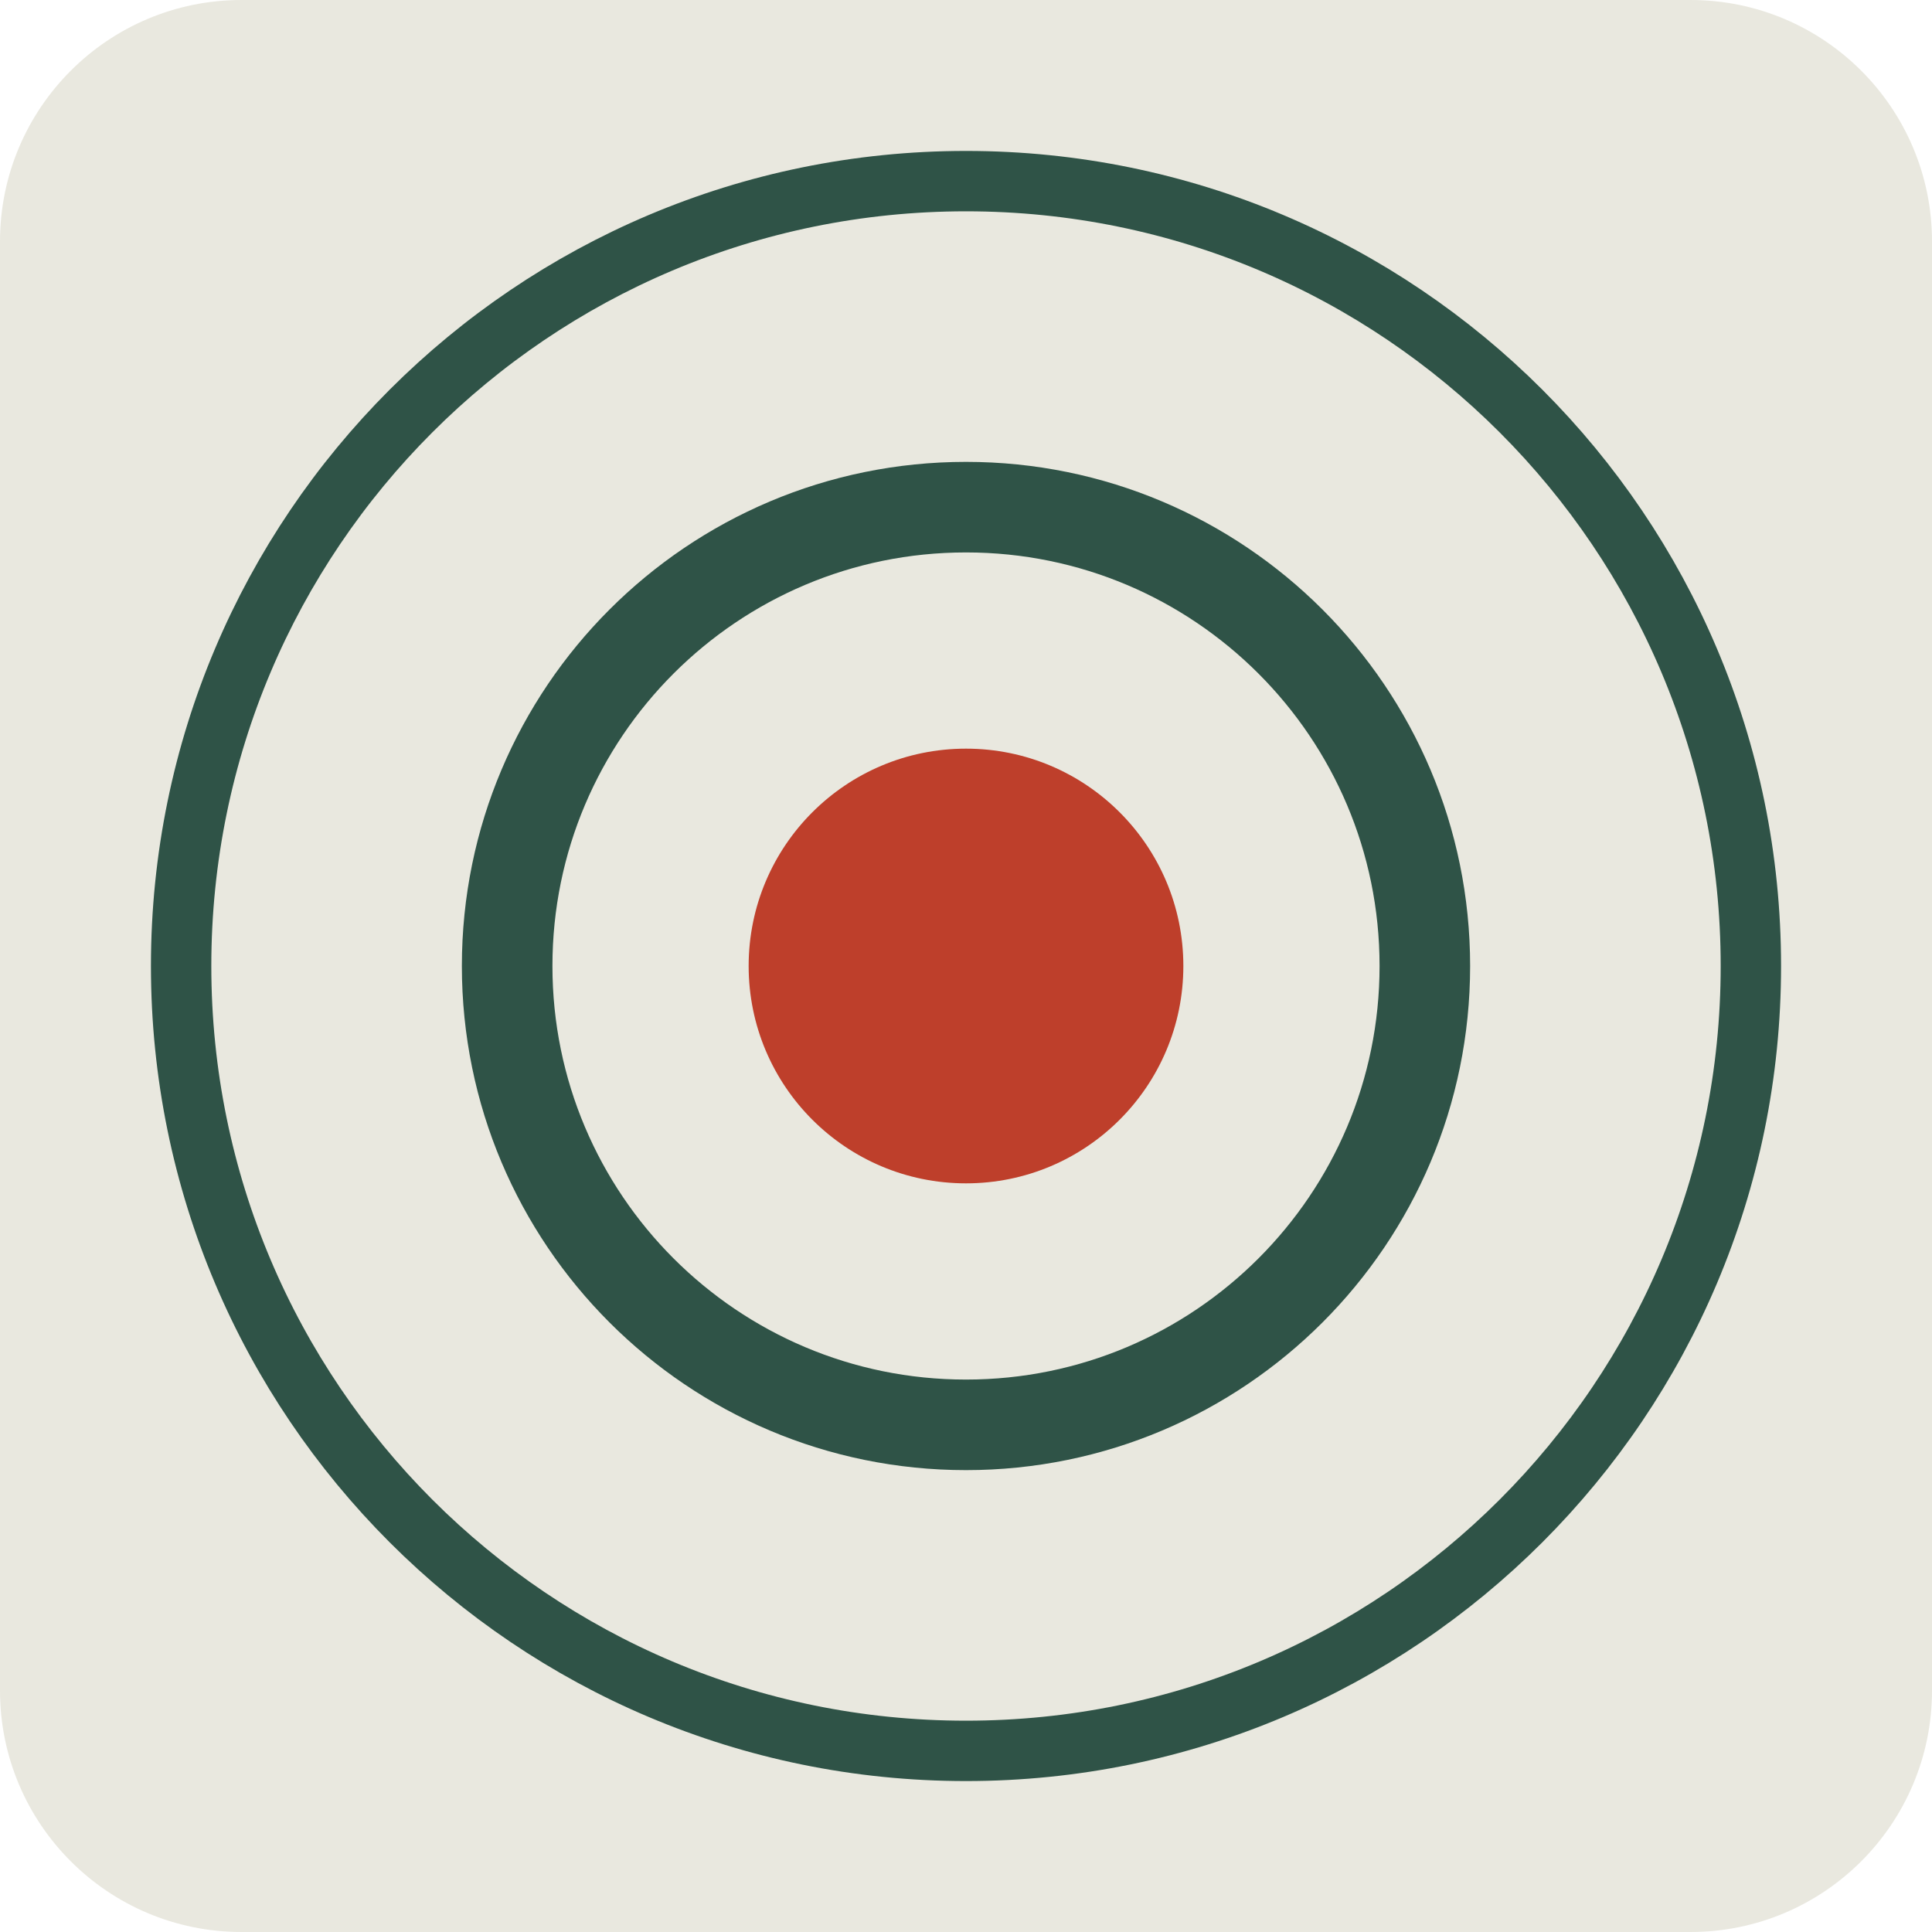
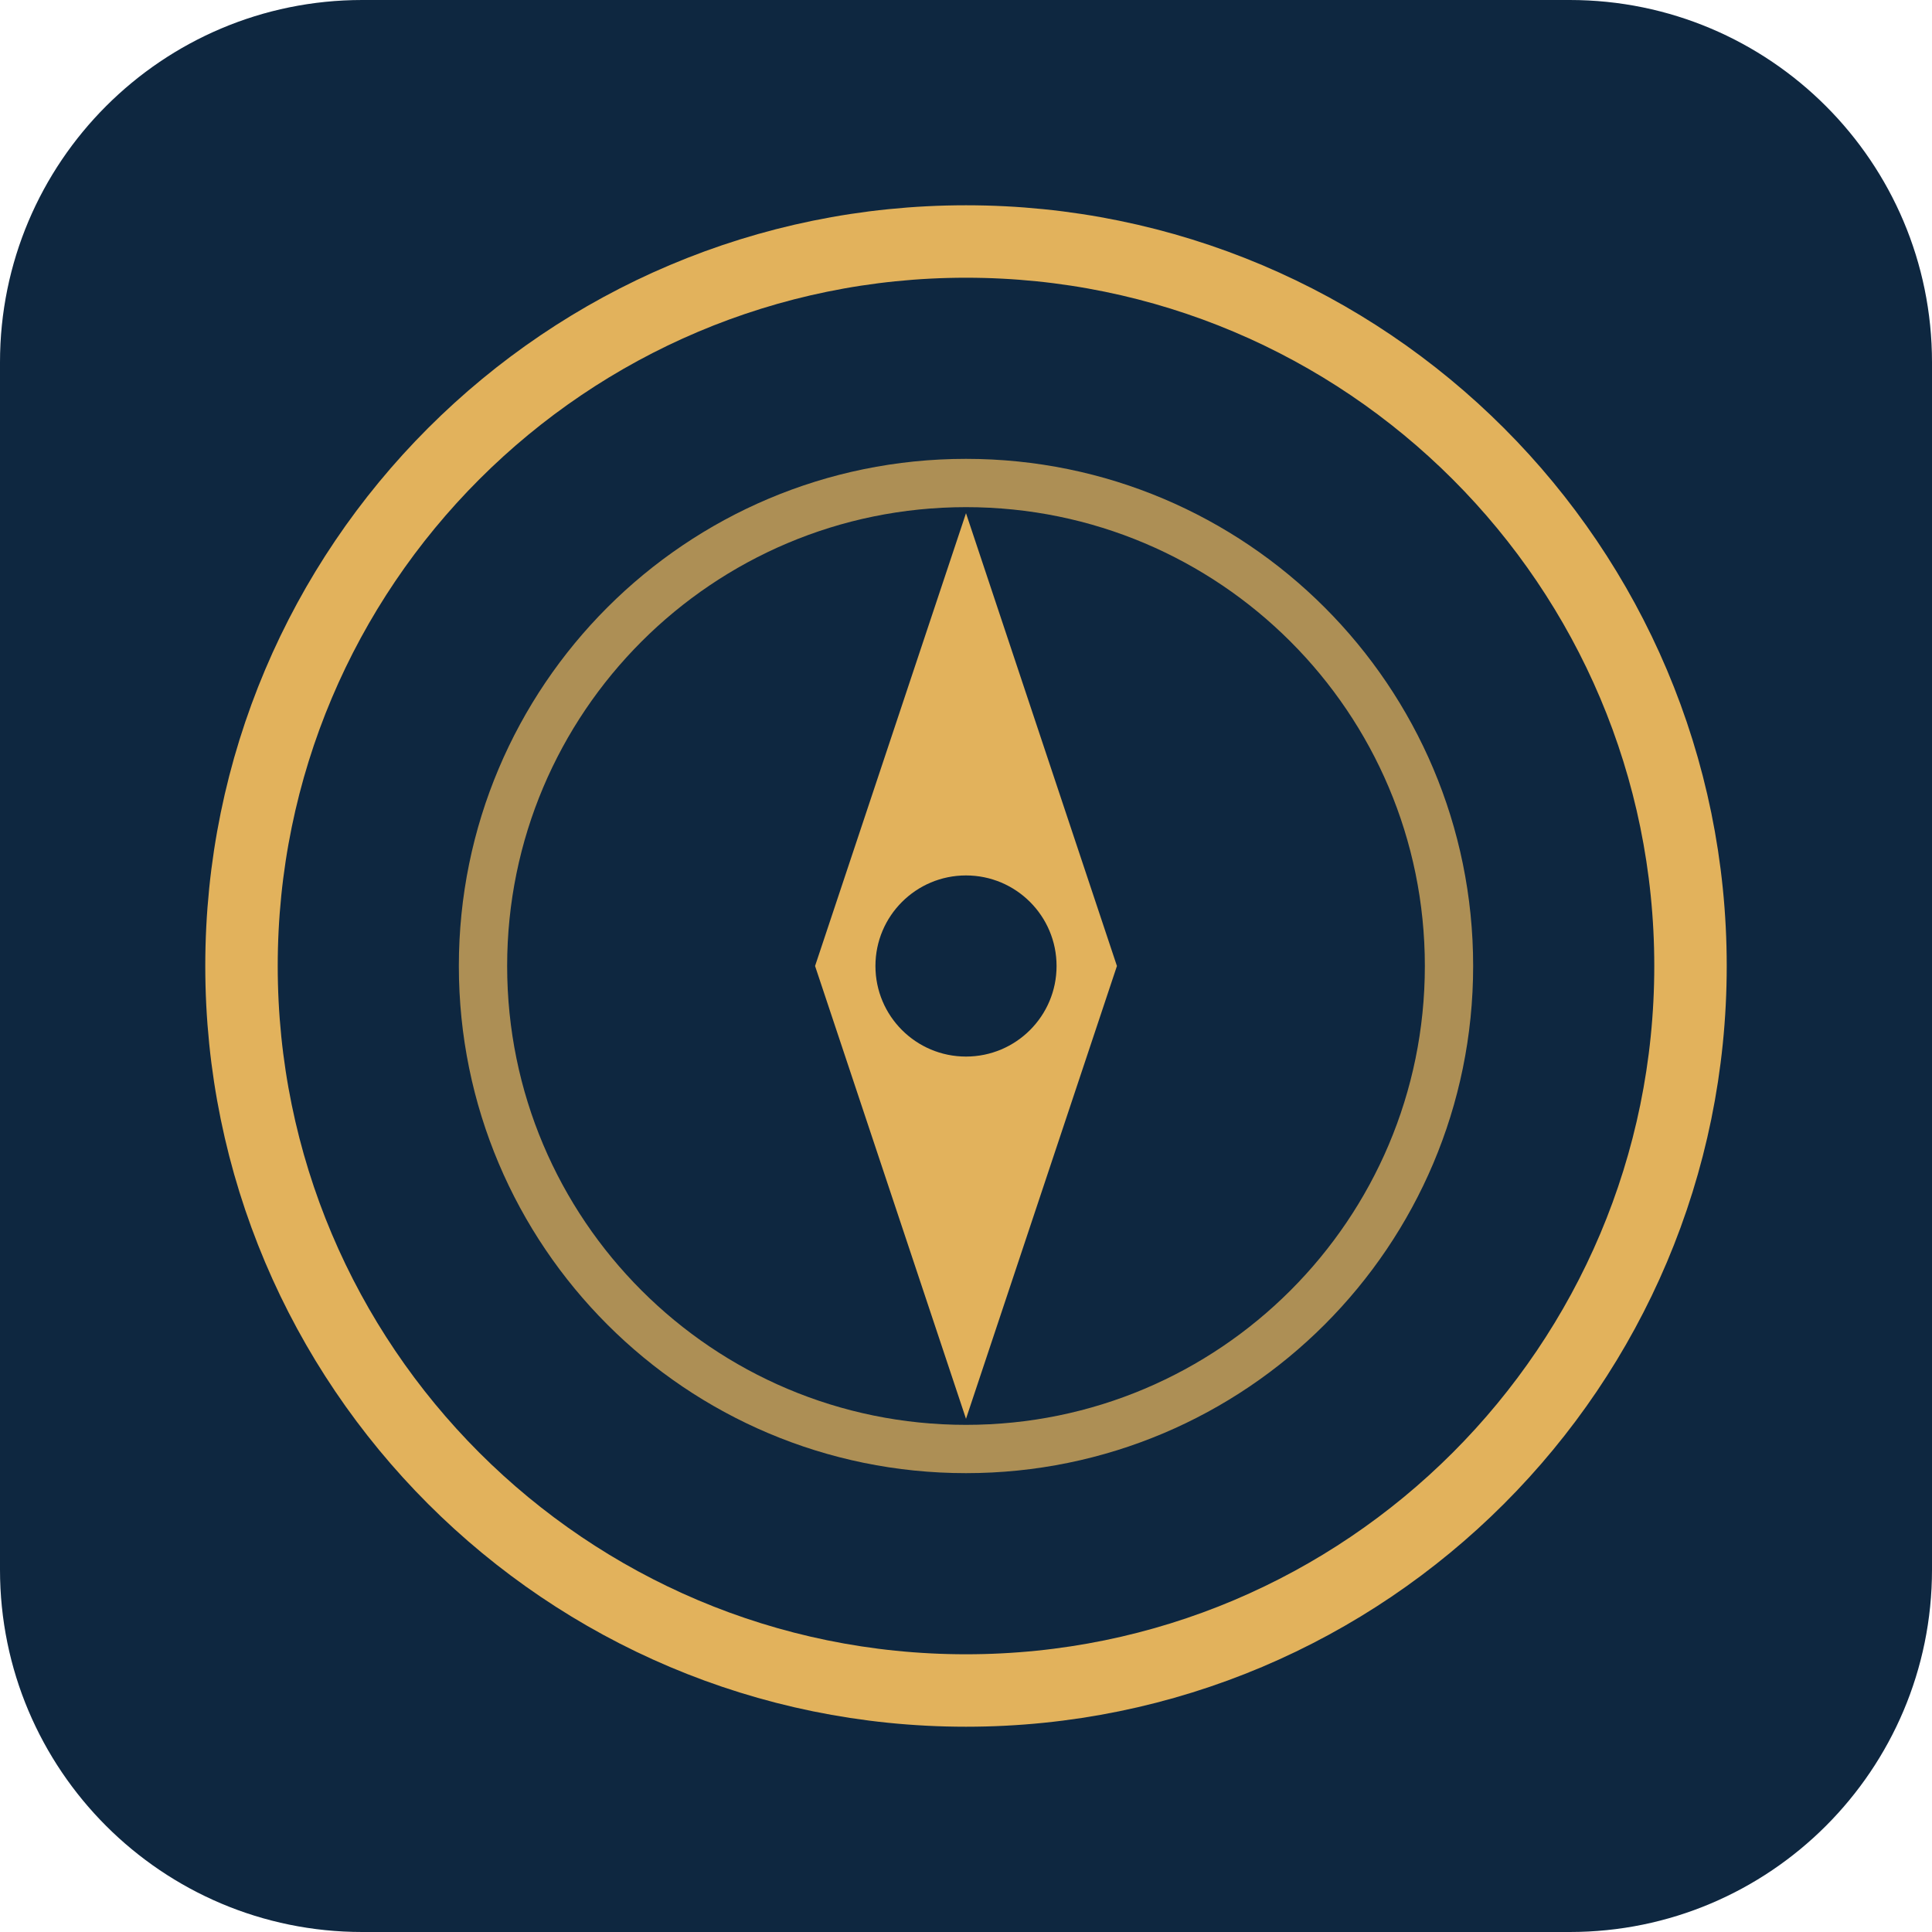
- <svg xmlns="http://www.w3.org/2000/svg" viewBox="0 0 32 32">
-   <rect width="32" height="32" rx="4" fill="#E9E8DF" />
-   <circle cx="16" cy="16" r="13" fill="none" stroke="#2F5347" stroke-width="1" />
-   <circle cx="16" cy="16" r="7.6" fill="none" stroke="#2F5347" stroke-width="1.5" />
-   <circle cx="16" cy="16" r="3.6" fill="#BE3F2B" />
+ <svg xmlns="http://www.w3.org/2000/svg" viewBox="0 0 64 64">
+   <rect width="64" height="64" rx="12" fill="#0e2740" />
+   <circle cx="32" cy="32" r="24" fill="none" stroke="#e2b25c" stroke-width="2.4" />
+   <circle cx="32" cy="32" r="16" fill="none" stroke="#e2b25c" stroke-width="1.6" opacity=".75" />
+   <path d="M32 17 L37 32 L32 47 L27 32 Z" fill="#e2b25c" />
+   <circle cx="32" cy="32" r="3" fill="#0e2740" />
</svg>
